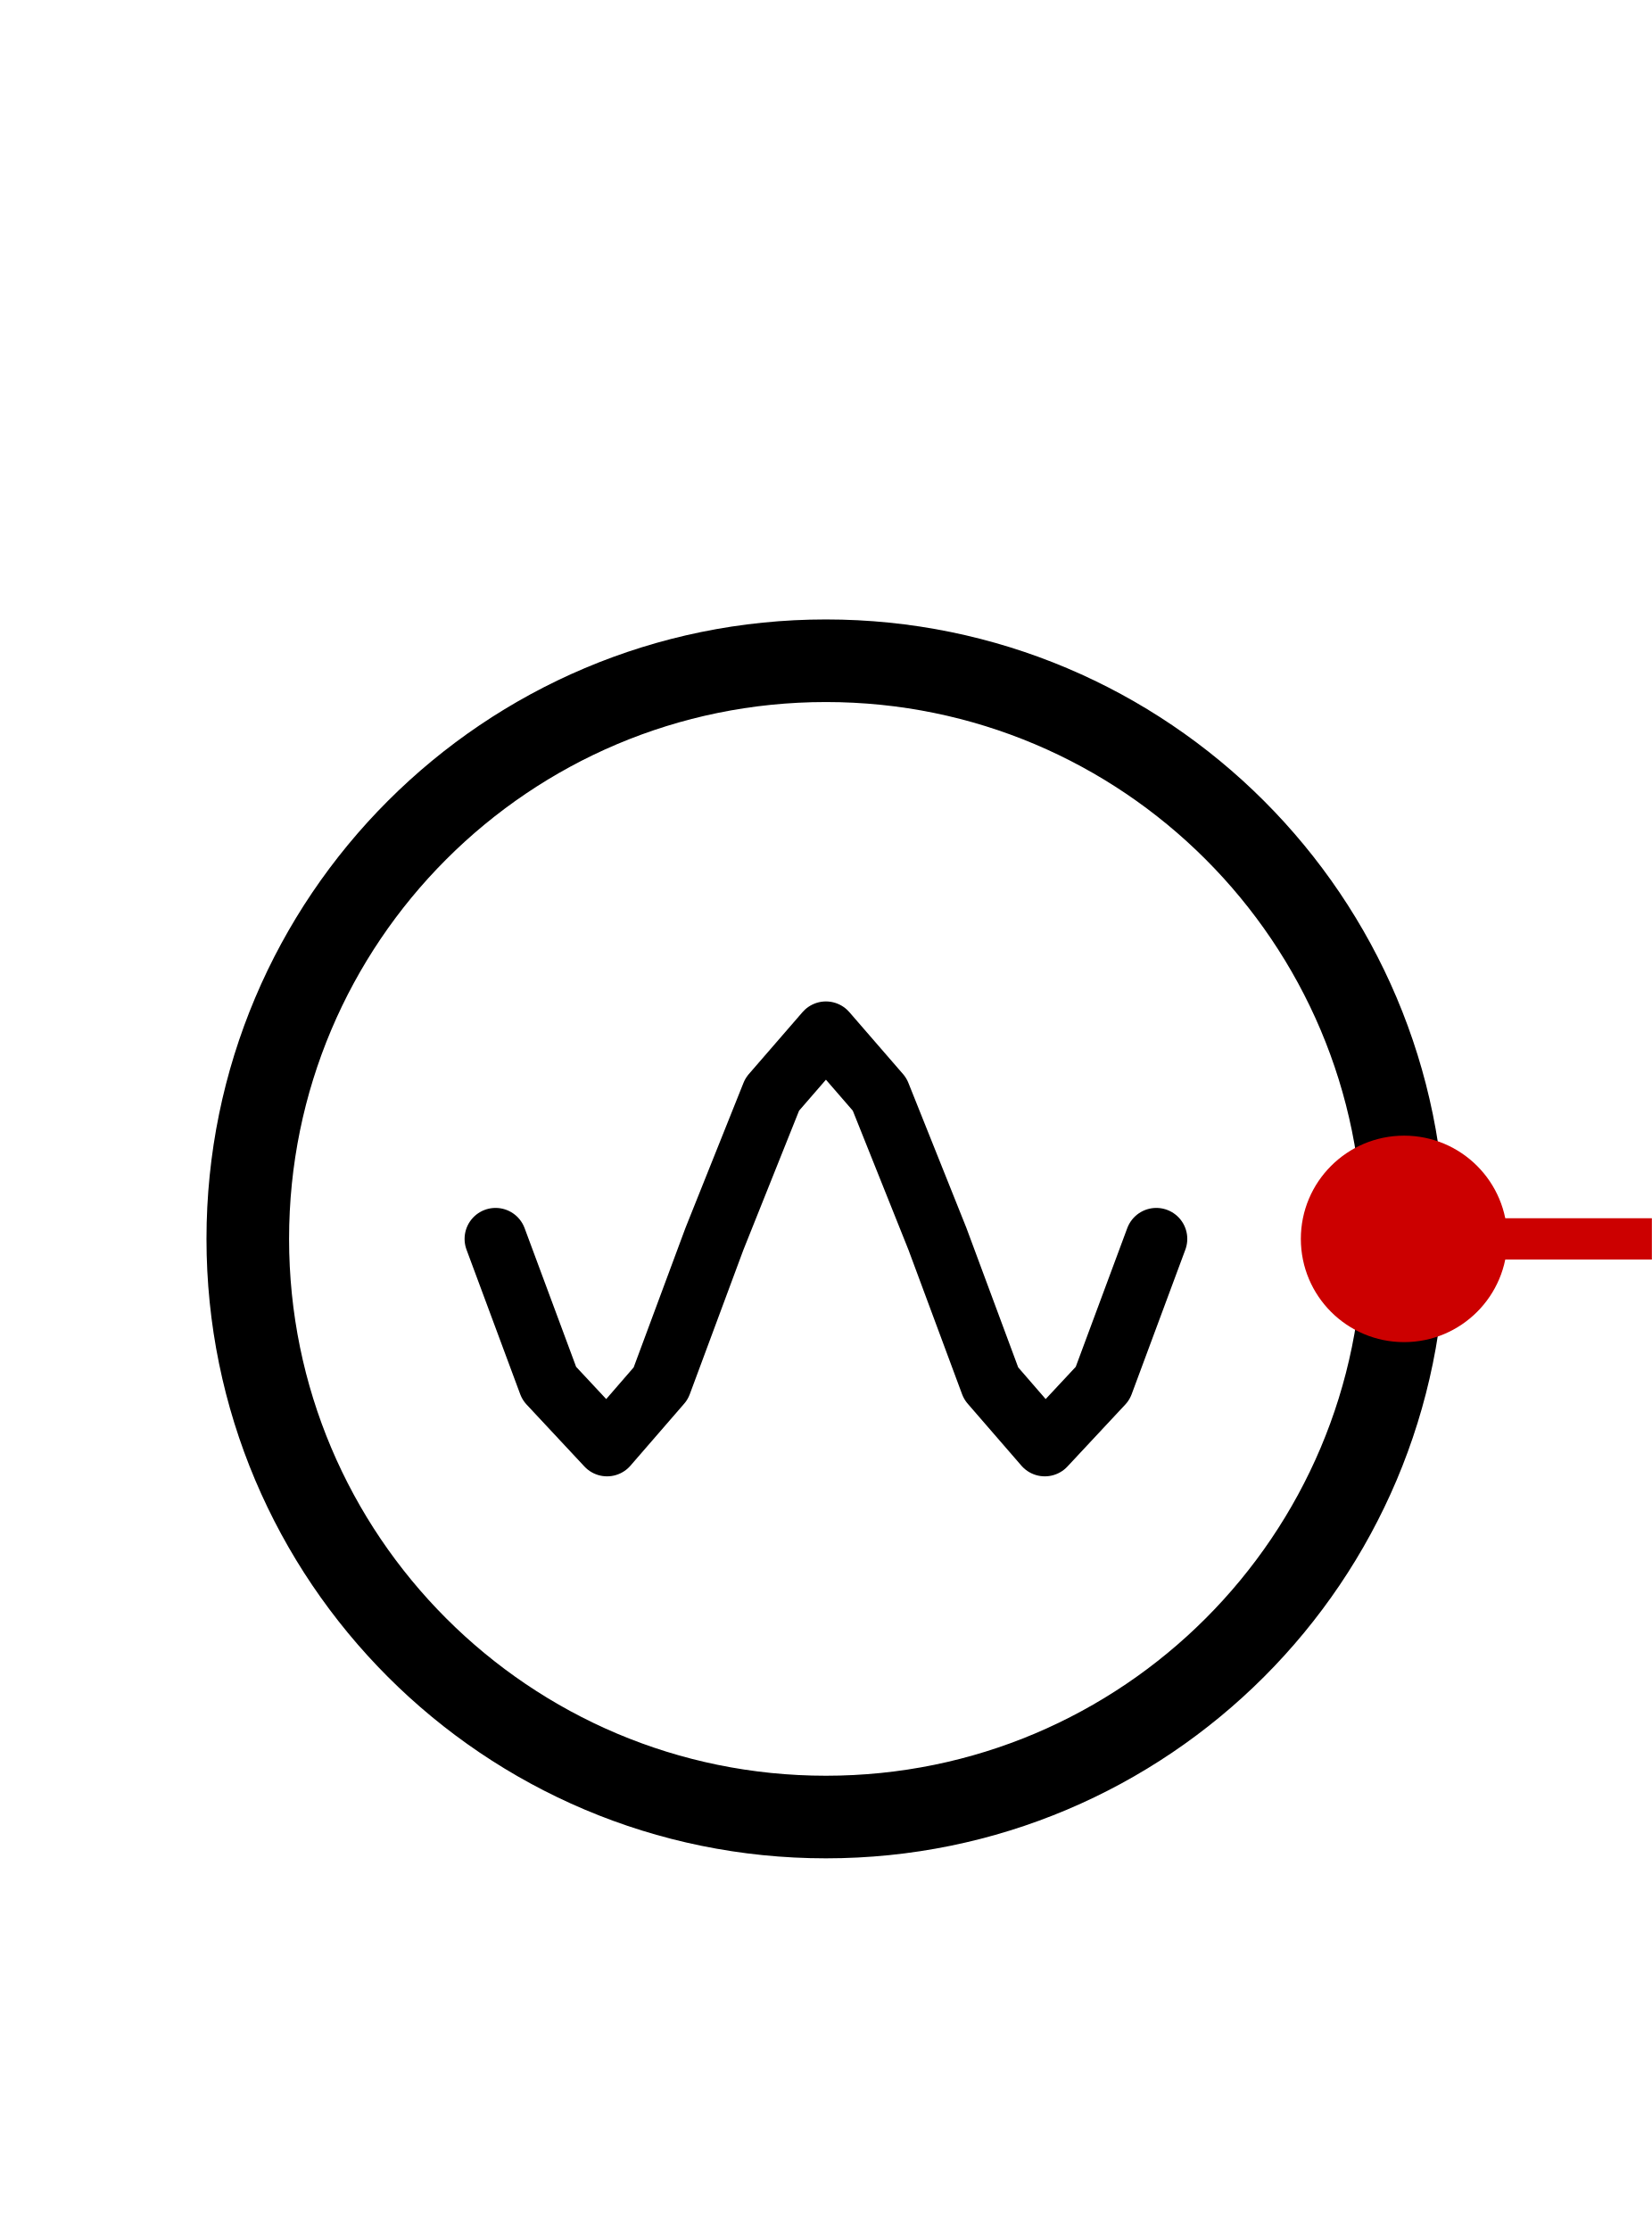
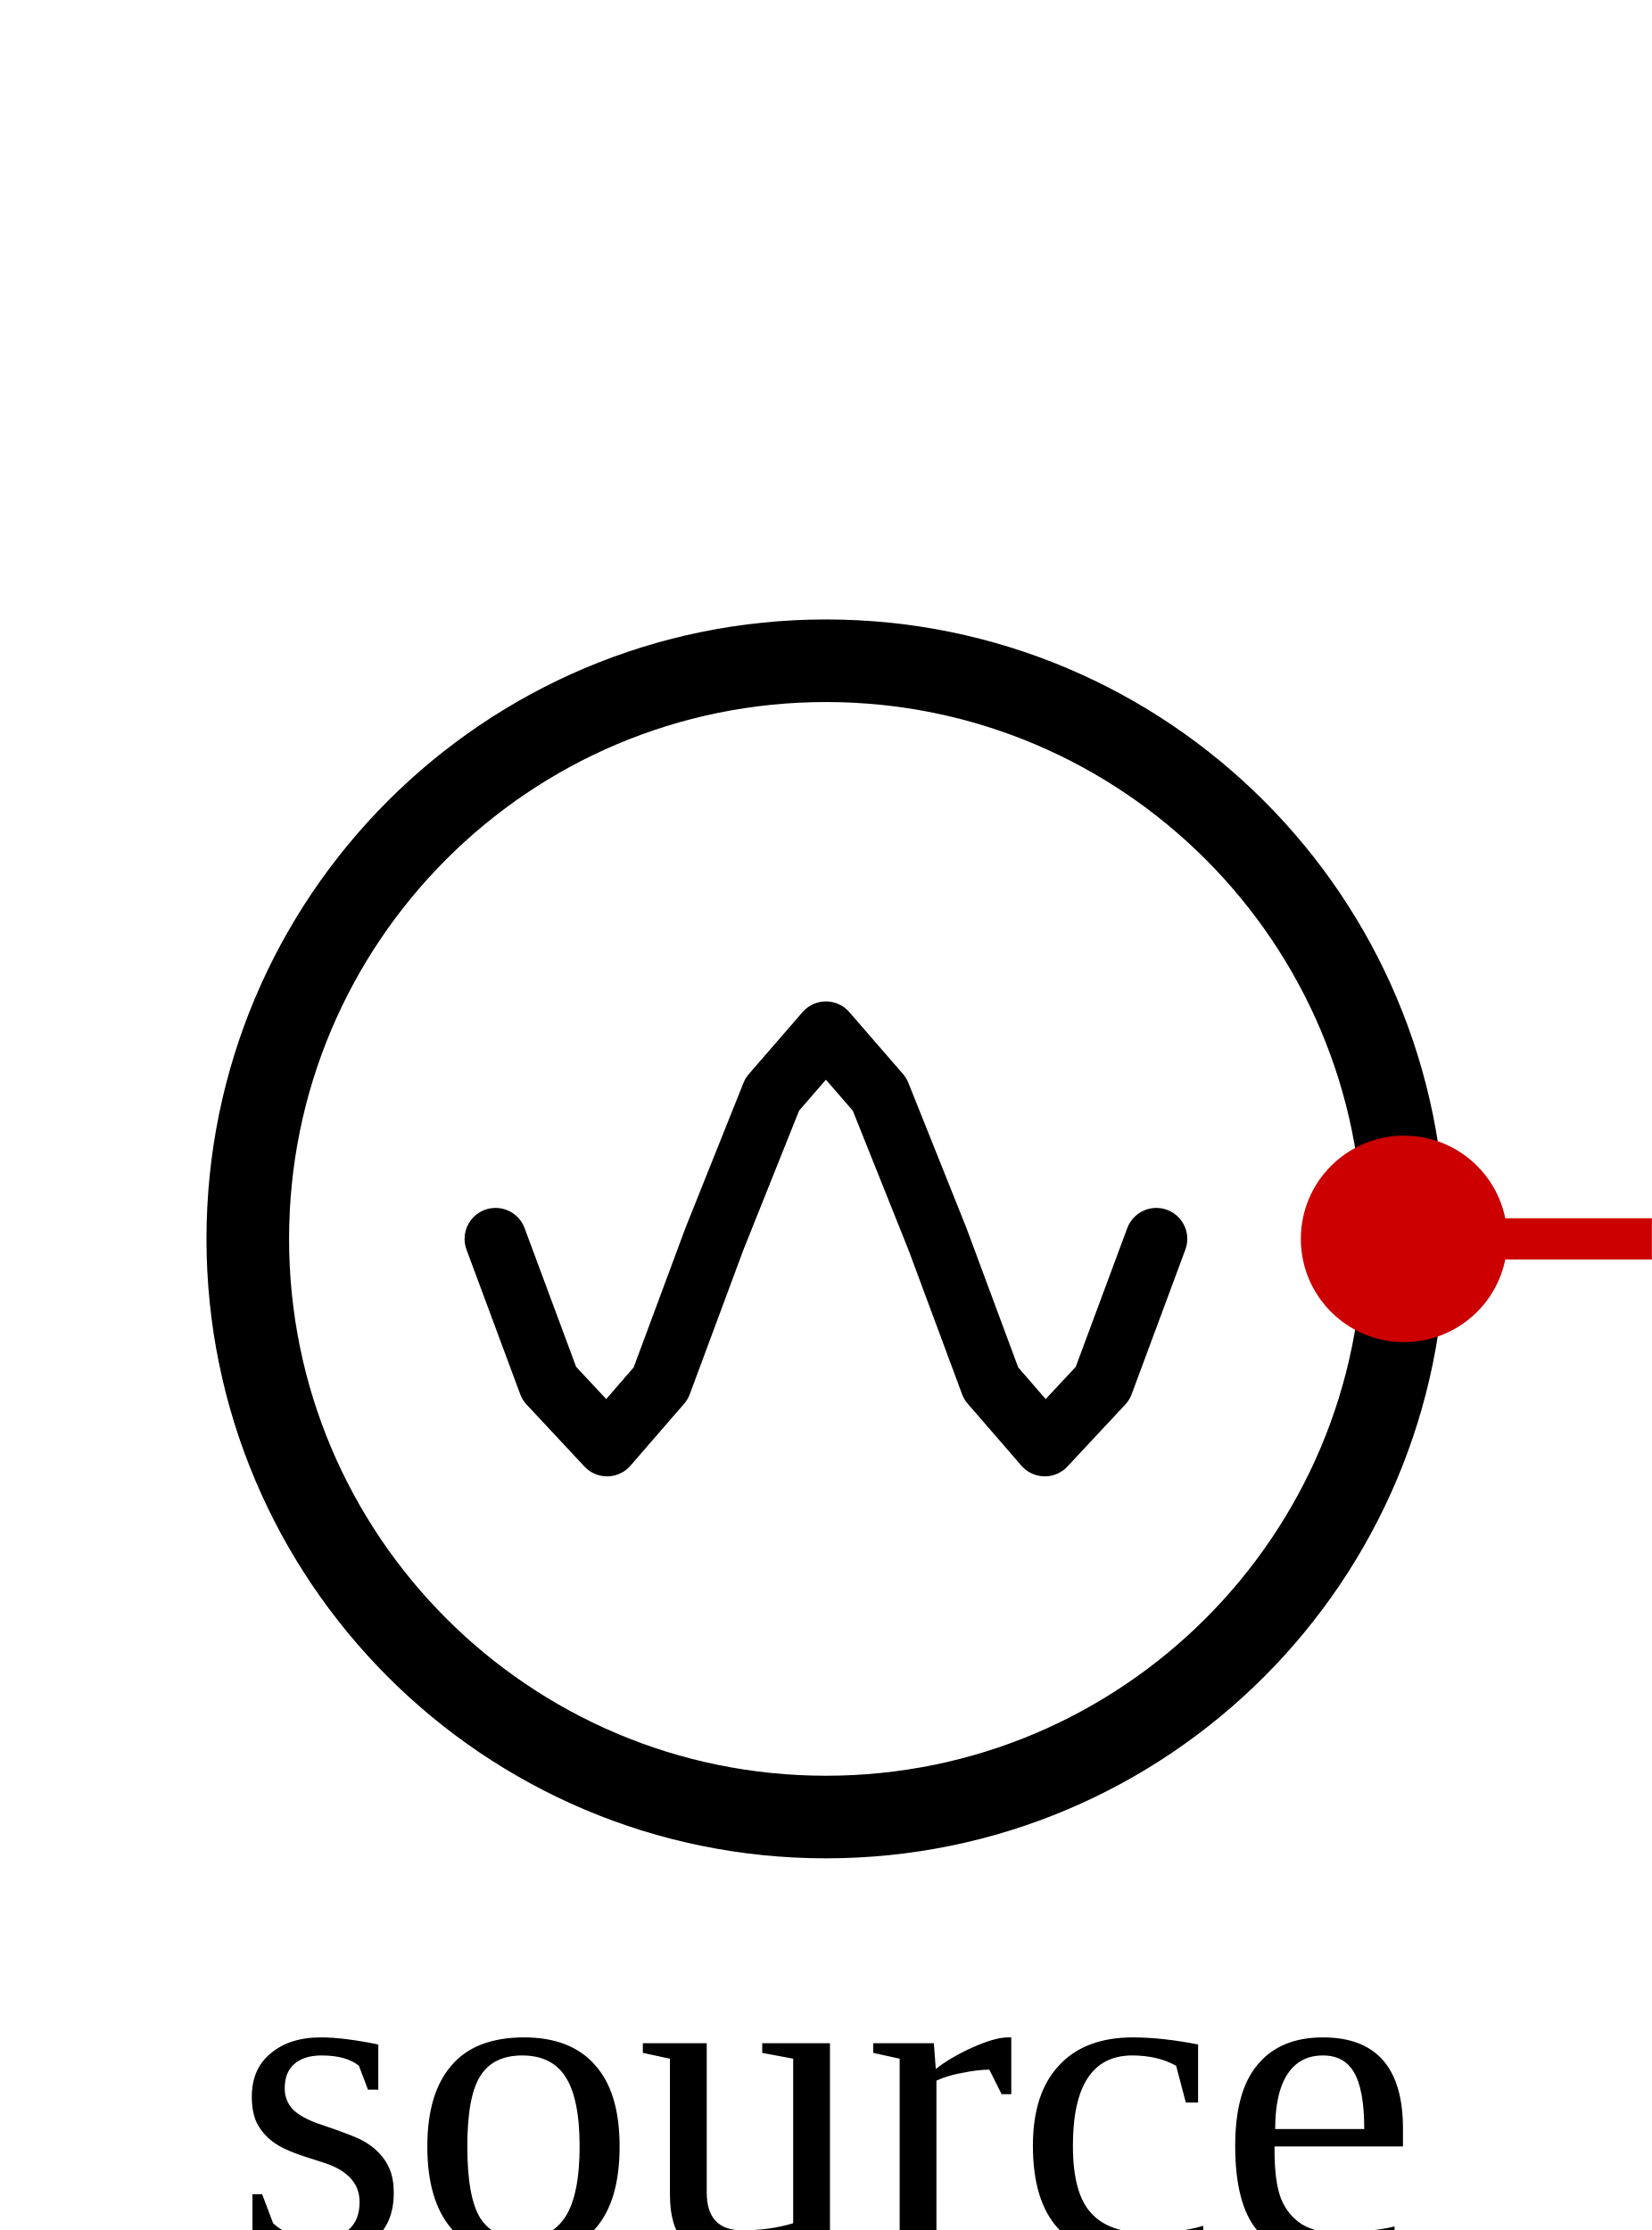
<svg xmlns="http://www.w3.org/2000/svg" width="40" height="54" viewBox="0 0 40 54">
  <circle cx="20.0" cy="30" r="14" fill="none" stroke="#000000" stroke-width="2" />
  <path d="M 12.0 30.0 L 13.3 33.5 L 14.7 35.0 L 16.0 33.5 L 17.3 30.0 L 18.7 26.5 L 20.0 25.0 L 21.3 26.5 L 22.7 30.0 L 24.0 33.5 L 25.3 35.0 L 26.7 33.5 L 28.0 30.0" fill="none" stroke="#000000" stroke-width="1.5" stroke-linecap="round" stroke-linejoin="round" />
  <line x1="34" y1="30" x2="40" y2="30" stroke="#c00" stroke-width="1" />
  <circle cx="34" cy="30" r="2.5" fill="#c00" />
-   <text x="20" y="62" font-size="11" fill="#000000" text-anchor="middle" dominant-baseline="middle">source</text>
+   <text x="20" y="52" font-size="11" fill="#000000" text-anchor="middle" dominant-baseline="middle">source</text>
</svg>
